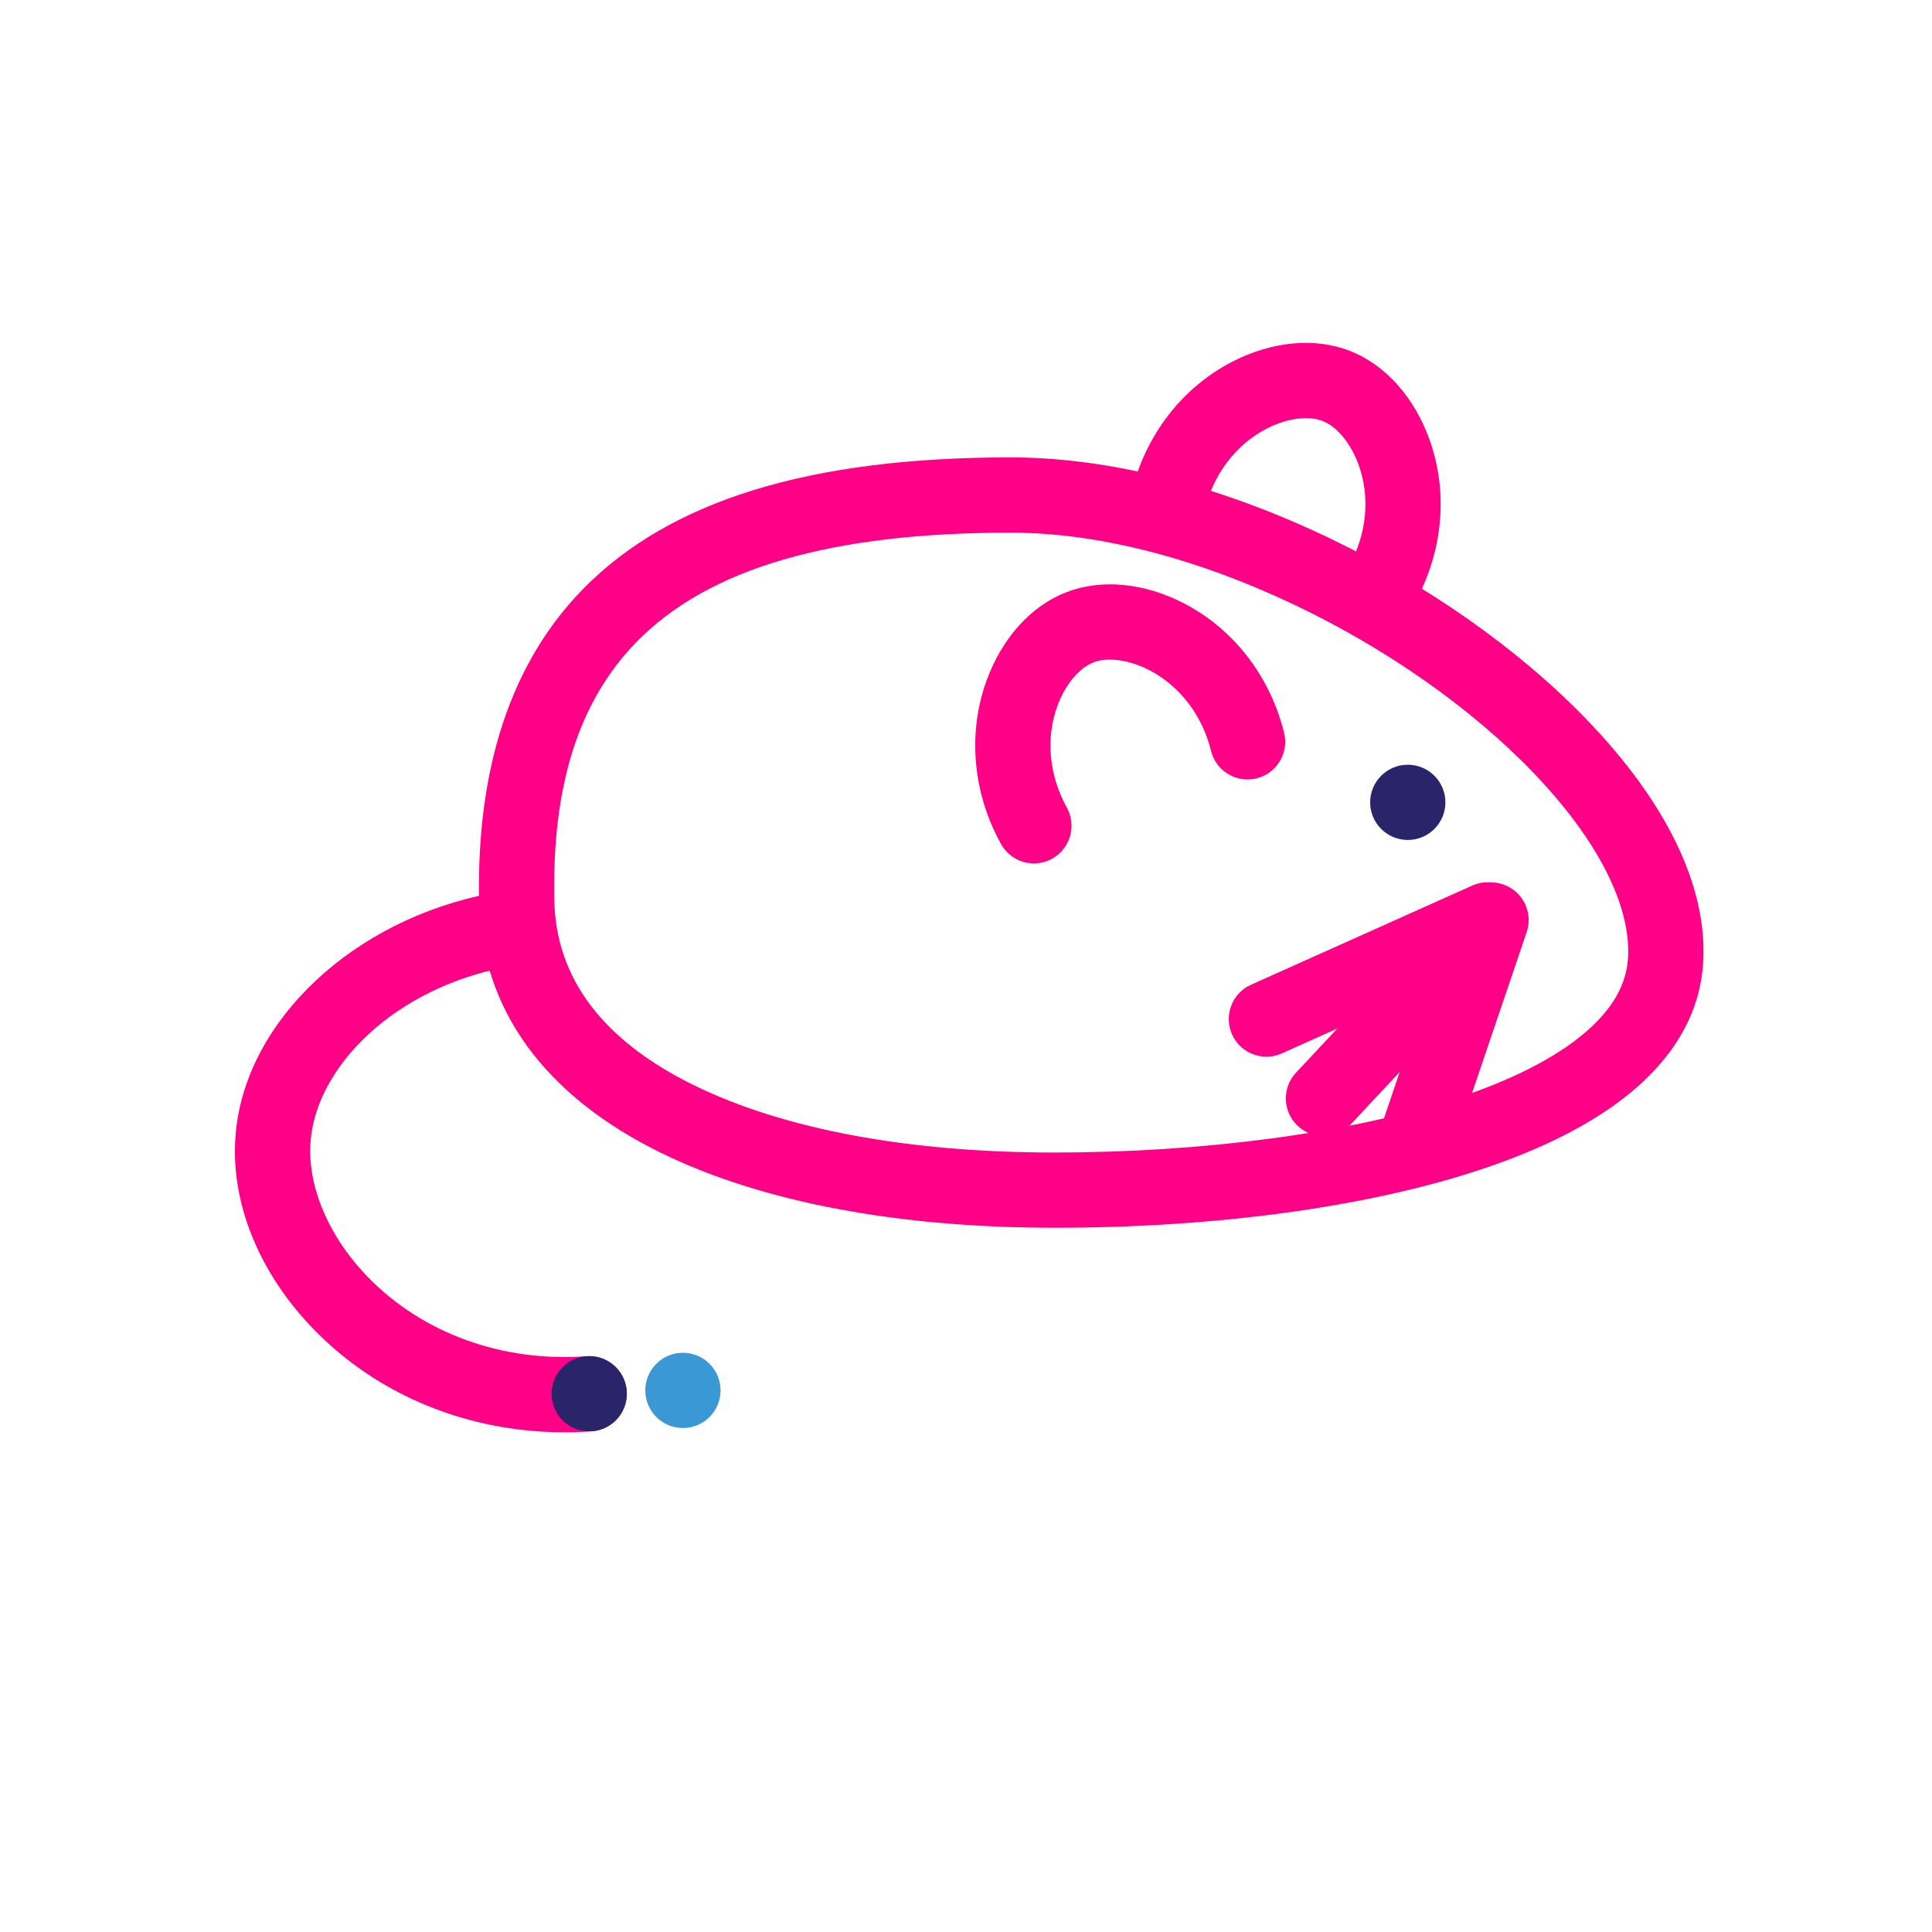
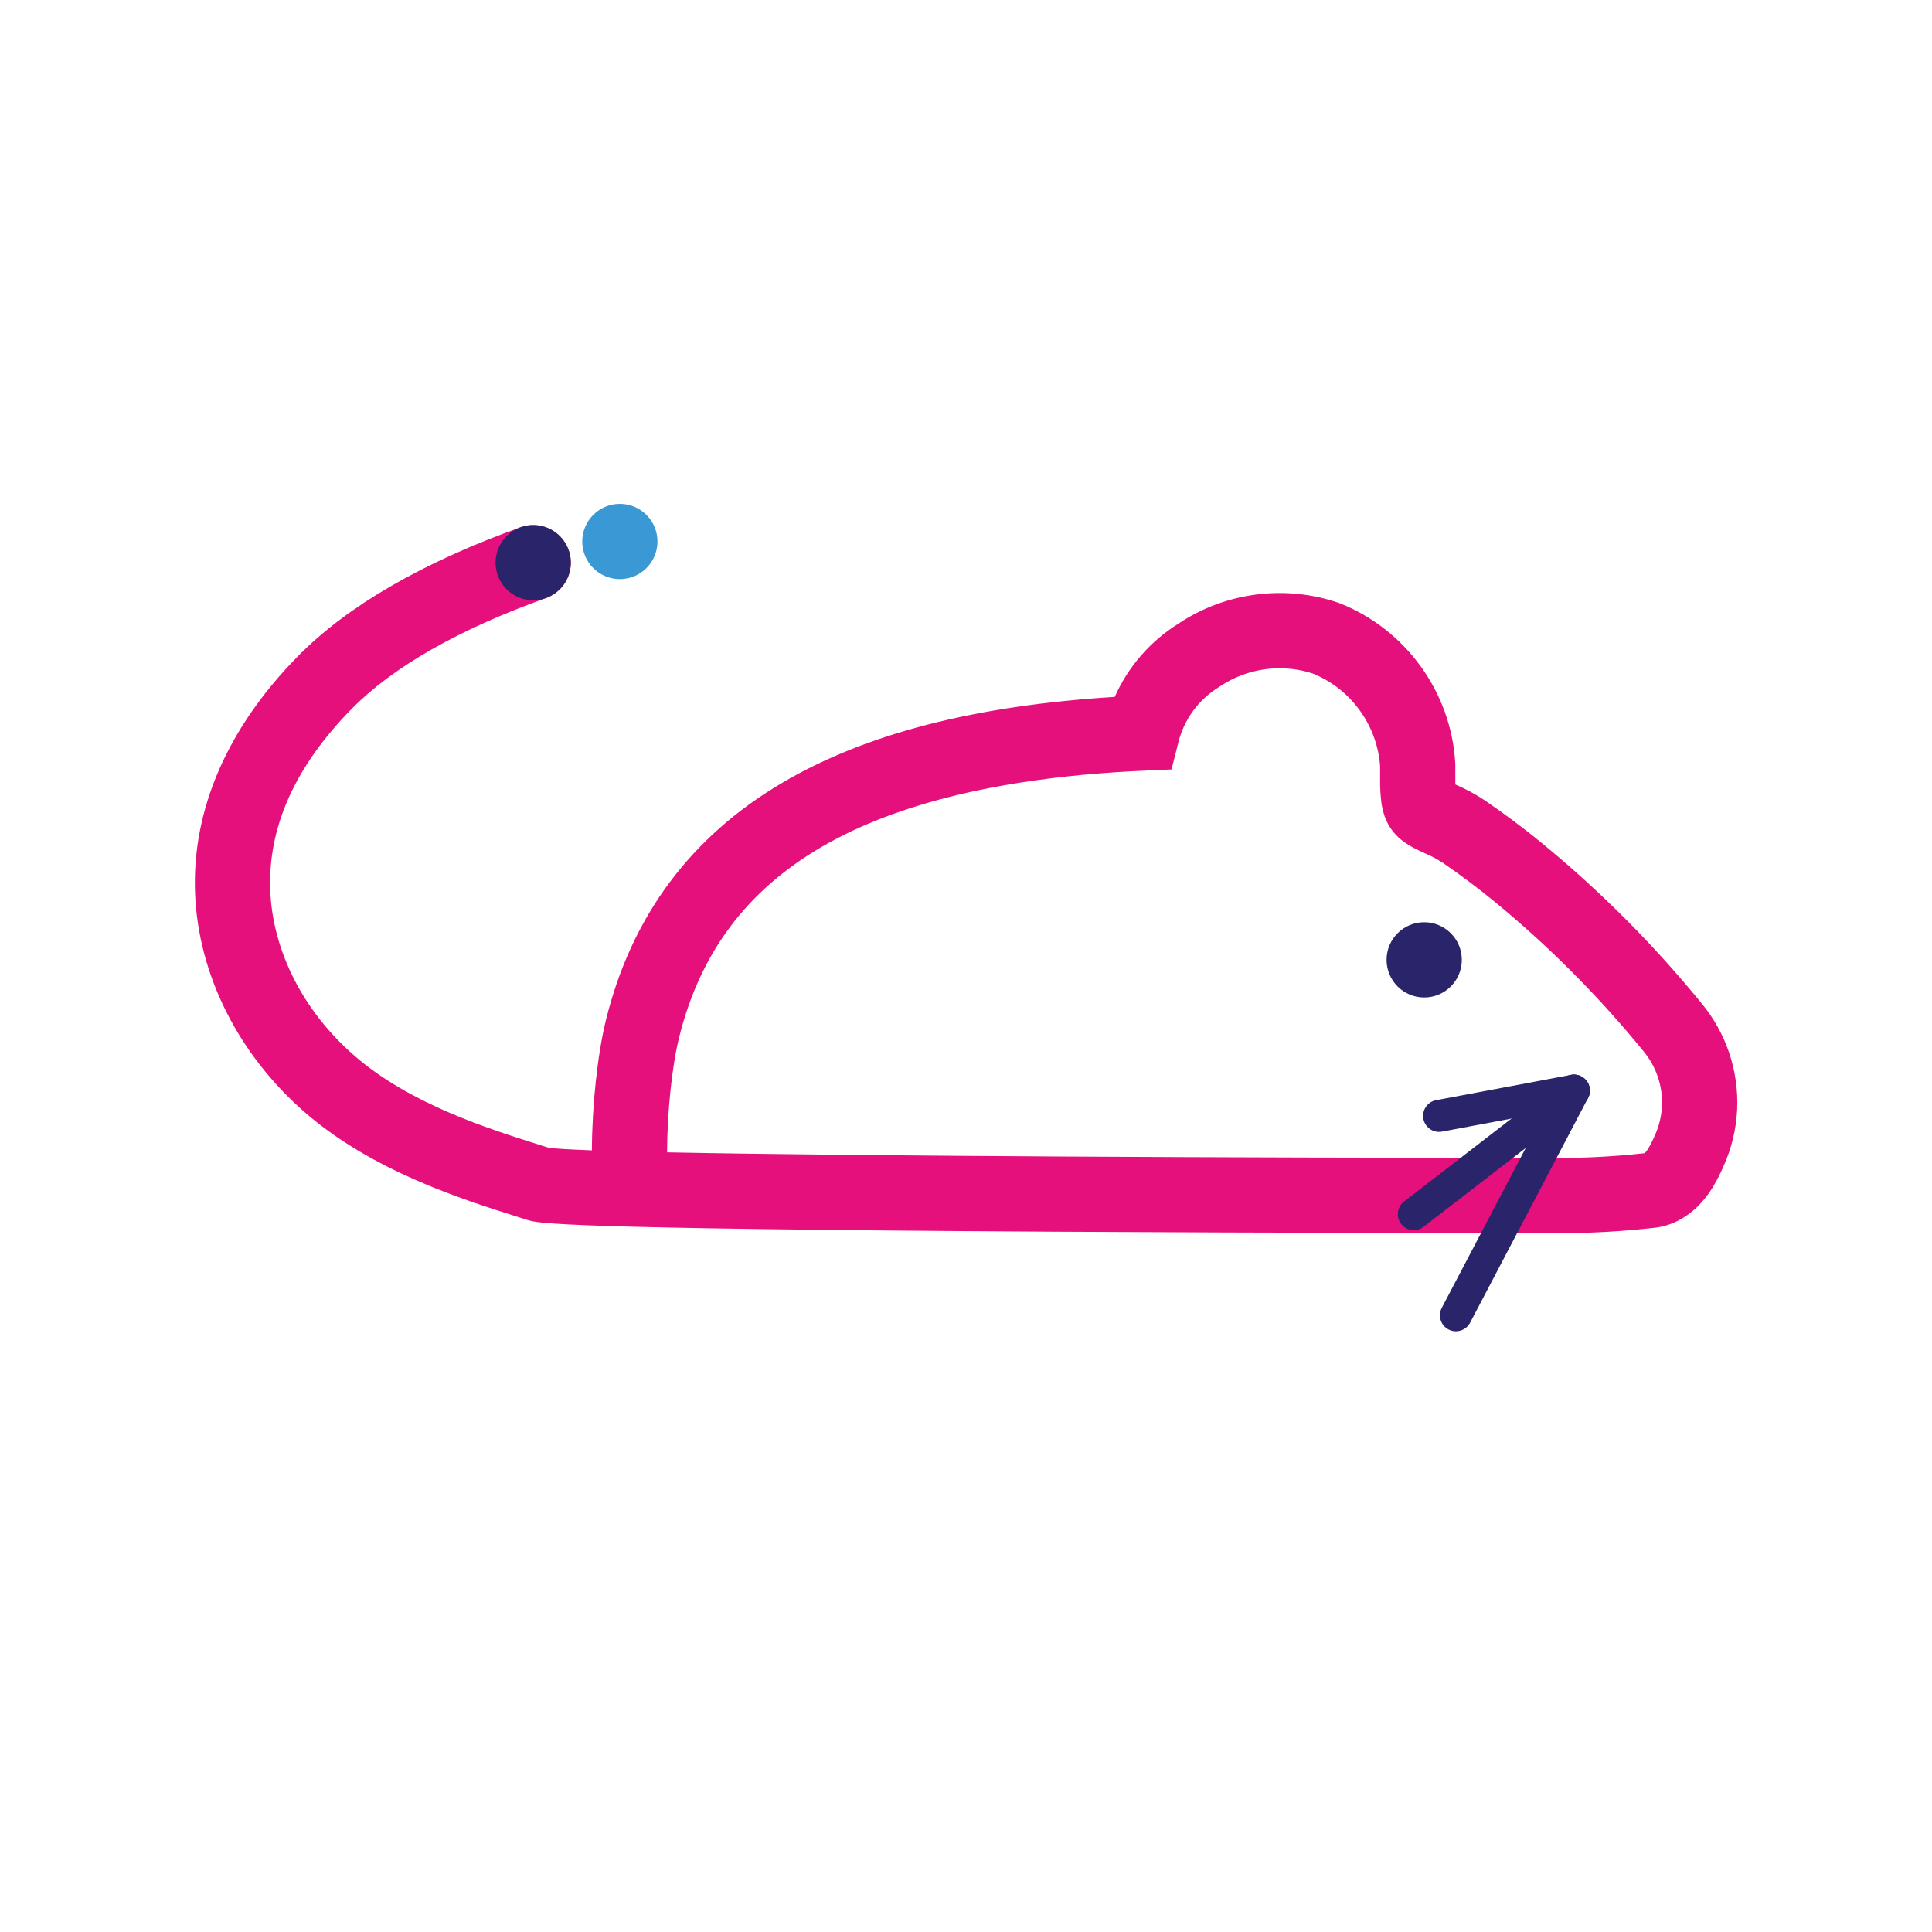
- <svg xmlns="http://www.w3.org/2000/svg" height="180" viewBox="0 0 1027 1027" width="180">
-   <g fill="none" transform="translate(124.8789 182.2721)">
-     <circle cx="238.146" cy="556.826" fill="#3a99d4" r="19.998" />
-     <path d="m435.766 470.364c-83.672 0-155.965-13.729-209.08-39.716-62.184-30.417-95.691-76.563-96.891-133.447-1.5-71.413 17.088-127.398 55.265-166.374 46.096-47.075 120.418-69.963 227.208-69.963 51.595 0 109.429 14.459 167.254 41.826 53.675 25.398 103.25 60.254 139.606 98.14 41.816 43.566 63.054 87.411 61.434 126.788-1.08 26.337-13.709 49.875-37.536 69.963-19.708 16.618-47.235 30.807-81.802 42.166-60.084 19.748-140.156 30.617-225.458 30.617zm-23.508-369.494c-95.481 0-160.444 18.958-198.631 57.944-30.797 31.447-45.136 76.443-43.856 137.557.87 41.526 25.927 74.613 74.473 98.36 47.675 23.318 113.899 35.647 191.511 35.647 77.612 0 156.805-10.159 212.969-28.617 29.687-9.749 52.735-21.448 68.503-34.747 15.099-12.739 22.738-26.157 23.358-41.036 1.15-27.827-16.728-62.434-50.325-97.451-33.067-34.457-78.482-66.314-127.858-89.681-52.515-24.848-104.43-37.986-150.145-37.986z" fill="#FF0087" />
-     <path d="m175.102 579.084c-50.815 0-98.51-19.318-132.647-54.145-30.057-30.677-45.366-69.003-41.996-105.17 5.569-59.774 62.594-113.239 135.607-127.138 10.849-2.07 21.318 5.06 23.388 15.908 2.06 10.849-5.06 21.318-15.908 23.388-27.897 5.309-53.785 18.048-72.903 35.887-17.768 16.578-28.547 36.346-30.347 55.665-2.24 24.078 9.249 51.535 30.747 73.473 29.157 29.747 71.383 44.956 115.849 41.716 11.009-.81 20.598 7.479 21.398 18.498s-7.479 20.598-18.498 21.398c-4.91.36-9.809.53-14.669.54z" fill="#FF0087" />
-     <circle cx="188.321" cy="558.596" fill="#2a256a" r="19.998" />
-     <circle cx="623.458" cy="244.236" fill="#2a256a" r="19.998" />
-     <g fill="#FF0087">
-       <path d="m424.738 276.693c-7.039 0-13.859-3.72-17.508-10.319-15.029-27.137-17.838-58.754-7.719-86.762 8.159-22.578 23.568-39.716 42.286-47.015 18.658-7.269 41.536-5.12 62.774 5.899 26.357 13.679 45.726 38.746 53.135 68.783 2.65 10.719-3.9 21.558-14.629 24.208-10.719 2.64-21.558-3.9-24.208-14.629-4.65-18.858-16.578-34.487-32.727-42.866-10.699-5.549-22.128-7.139-29.827-4.13-7.729 3.01-15.089 11.959-19.198 23.338-6.199 17.148-4.34 36.756 5.09 53.795 5.349 9.659 1.85 21.828-7.809 27.187-3.07 1.7-6.389 2.51-9.669 2.51z" />
-       <path d="m609.73 148.326c-3.28 0-6.599-.81-9.669-2.51-9.659-5.349-13.159-17.518-7.809-27.187 9.429-17.038 11.289-36.646 5.09-53.795-4.11-11.379-11.469-20.328-19.198-23.338-7.699-3-19.128-1.42-29.827 4.14-16.148 8.379-28.067 23.998-32.727 42.866-2.65 10.719-13.479 17.268-24.208 14.629-10.719-2.65-17.268-13.479-14.629-24.208 7.409-30.037 26.777-55.105 53.135-68.783 21.238-11.019 44.116-13.169 62.774-5.899 18.718 7.299 34.127 24.428 42.286 47.015 10.119 28.007 7.309 59.624-7.719 86.762-3.65 6.589-10.479 10.309-17.508 10.319z" />
-       <path d="m548.316 379.433c-7.639 0-14.929-4.4-18.258-11.819-4.52-10.079-.01-21.908 10.069-26.427l117.619-52.725c10.079-4.52 21.908-.01 26.427 10.069 4.52 10.079.01 21.908-10.069 26.427l-117.619 52.725c-2.66 1.19-5.439 1.75-8.169 1.75z" />
-       <path d="m578.623 421.619c-4.9 0-9.799-1.79-13.659-5.399-8.059-7.549-8.479-20.198-.94-28.267l88.071-94.111c7.549-8.069 20.198-8.479 28.267-.94 8.059 7.549 8.479 20.198.94 28.267l-88.071 94.121c-3.94 4.21-9.269 6.329-14.609 6.329z" />
-       <path d="m626.268 448.866c-2.13 0-4.3-.34-6.429-1.07-10.459-3.55-16.058-14.909-12.509-25.368l41.446-122.058c3.55-10.459 14.909-16.058 25.368-12.509 10.459 3.55 16.058 14.909 12.509 25.368l-41.446 122.058c-2.83 8.329-10.599 13.579-18.938 13.579z" />
+ <svg xmlns="http://www.w3.org/2000/svg" width="180px" height="180px" viewBox="0 0 1027 1027" version="1.1">
+   <g id="Artboard" stroke="none" stroke-width="1" fill="none" fill-rule="evenodd">
+     <g id="NBC-icons_Mouse-FINAL" transform="translate(103.5864, 267.8439)" fill-rule="nonzero">
+       <path d="M724.313,387.722 C721.063,387.722 717.804,387.682 714.564,387.622 C708.495,387.622 582.477,387.612 455.809,386.882 C191.515,385.362 182.256,382.403 176.716,380.633 C174.886,380.053 172.957,379.443 170.947,378.803 C142.3,369.754 94.364,354.615 58.688,323.628 C23.101,292.731 1.753,250.166 0.104,206.87 C-1.586,162.414 17.442,118.758 55.128,80.632 C81.356,54.105 121.042,31.157 173.087,12.439 C183.476,8.699 194.935,14.099 198.674,24.488 C202.414,34.877 197.014,46.335 186.625,50.075 C140.24,66.754 105.573,86.502 83.575,108.749 C53.428,139.256 38.79,171.753 40.07,205.35 C41.3,237.647 57.648,269.754 84.915,293.431 C114.322,318.969 155.648,332.028 182.996,340.667 C184.716,341.207 186.375,341.737 187.965,342.237 C191.405,342.747 199.364,343.217 211.043,343.647 C211.143,319.869 213.973,292.911 218.472,274.553 C232.051,219.199 263.788,176.603 312.813,147.936 C357.029,122.088 414.753,107.21 488.986,102.6 C496.055,86.652 507.704,73.163 522.743,63.724 C547.66,47.005 579.437,42.836 607.834,52.555 L608.754,52.895 C643.761,66.833 667.798,100.14 669.998,137.747 L670.028,138.916 L670.028,146.716 C670.008,147.526 670.018,148.346 670.038,149.155 C670.098,149.185 670.158,149.215 670.218,149.235 C675.548,151.535 680.707,154.325 685.557,157.515 L685.867,157.725 C696.306,164.874 706.415,172.443 715.884,180.212 C746.911,205.64 775.498,234.307 800.846,265.404 C814.024,281.293 820.764,301.391 819.834,322.009 C819.304,332.498 816.874,342.567 812.604,352.056 C809.665,358.655 803.495,372.494 790.207,380.053 C785.927,382.563 781.247,384.153 776.318,384.763 L776.118,384.783 C758.99,386.732 741.611,387.712 724.313,387.712 L724.313,387.722 Z M714.774,347.626 L715.214,347.626 C733.652,348.036 752.29,347.206 770.618,345.166 C771.418,344.546 773.088,342.467 776.098,335.707 C778.348,330.728 779.598,325.498 779.868,320.119 C780.348,309.53 776.848,299.121 770.009,290.902 L769.879,290.742 C746.201,261.685 719.503,234.907 690.516,211.149 C681.967,204.14 672.848,197.311 663.409,190.831 C660.499,188.932 657.4,187.262 654.2,185.892 L653.72,185.682 C644.741,181.542 633.552,176.403 630.862,159.804 L630.772,159.175 C630.212,154.875 629.962,150.495 630.042,146.166 L630.042,139.546 C628.562,117.749 614.644,98.49 594.416,90.241 C577.827,84.722 559.329,87.262 544.84,97.071 L544.181,97.491 C533.482,104.14 525.892,114.529 522.813,126.748 L519.173,141.176 L504.304,141.836 C431.192,145.086 373.547,158.755 332.991,182.462 C293.115,205.78 268.357,239.017 257.298,284.082 C253.539,299.411 251.059,324.018 251.019,344.706 C354.919,346.806 561.939,347.626 711.414,347.626 L714.764,347.626 L714.774,347.626 Z" id="Shape" fill="#E6107C" />
+       <circle id="Oval" fill="#2A256A" cx="179.846" cy="31.257" r="19.998" />
+       <circle id="Oval" fill="#3A99D4" cx="225.912" cy="19.998" r="19.998" />
+       <circle id="Oval" fill="#2A256A" cx="653.48" cy="242.386" r="19.998" />
+       <path d="M661.379,333.837 C657.37,333.837 653.8,330.988 653.04,326.898 C652.17,322.289 655.21,317.839 659.829,316.979 L731.482,303.54 C736.102,302.671 740.541,305.71 741.401,310.33 C742.271,314.939 739.232,319.389 734.612,320.249 L662.959,333.688 C662.429,333.787 661.899,333.837 661.379,333.837 L661.379,333.837 Z" id="Path" fill="#2A256A" />
+       <path d="M647.96,386.082 C645.421,386.082 642.901,384.943 641.231,382.773 C638.361,379.053 639.051,373.724 642.761,370.854 L727.853,305.17 C731.572,302.301 736.902,302.99 739.771,306.7 C742.641,310.42 741.951,315.749 738.242,318.619 L653.15,384.303 C651.6,385.492 649.78,386.072 647.96,386.072 L647.96,386.082 Z" id="Path" fill="#2A256A" />
+       <path d="M670.338,439.827 C669.008,439.827 667.659,439.517 666.399,438.847 C662.239,436.667 660.639,431.528 662.829,427.368 L725.523,307.94 C727.703,303.78 732.842,302.191 737.002,304.36 C741.161,306.54 742.761,311.68 740.571,315.839 L677.878,435.268 C676.358,438.167 673.398,439.817 670.348,439.817 L670.338,439.827 Z" id="Path" fill="#2A256A" />
    </g>
  </g>
</svg>
